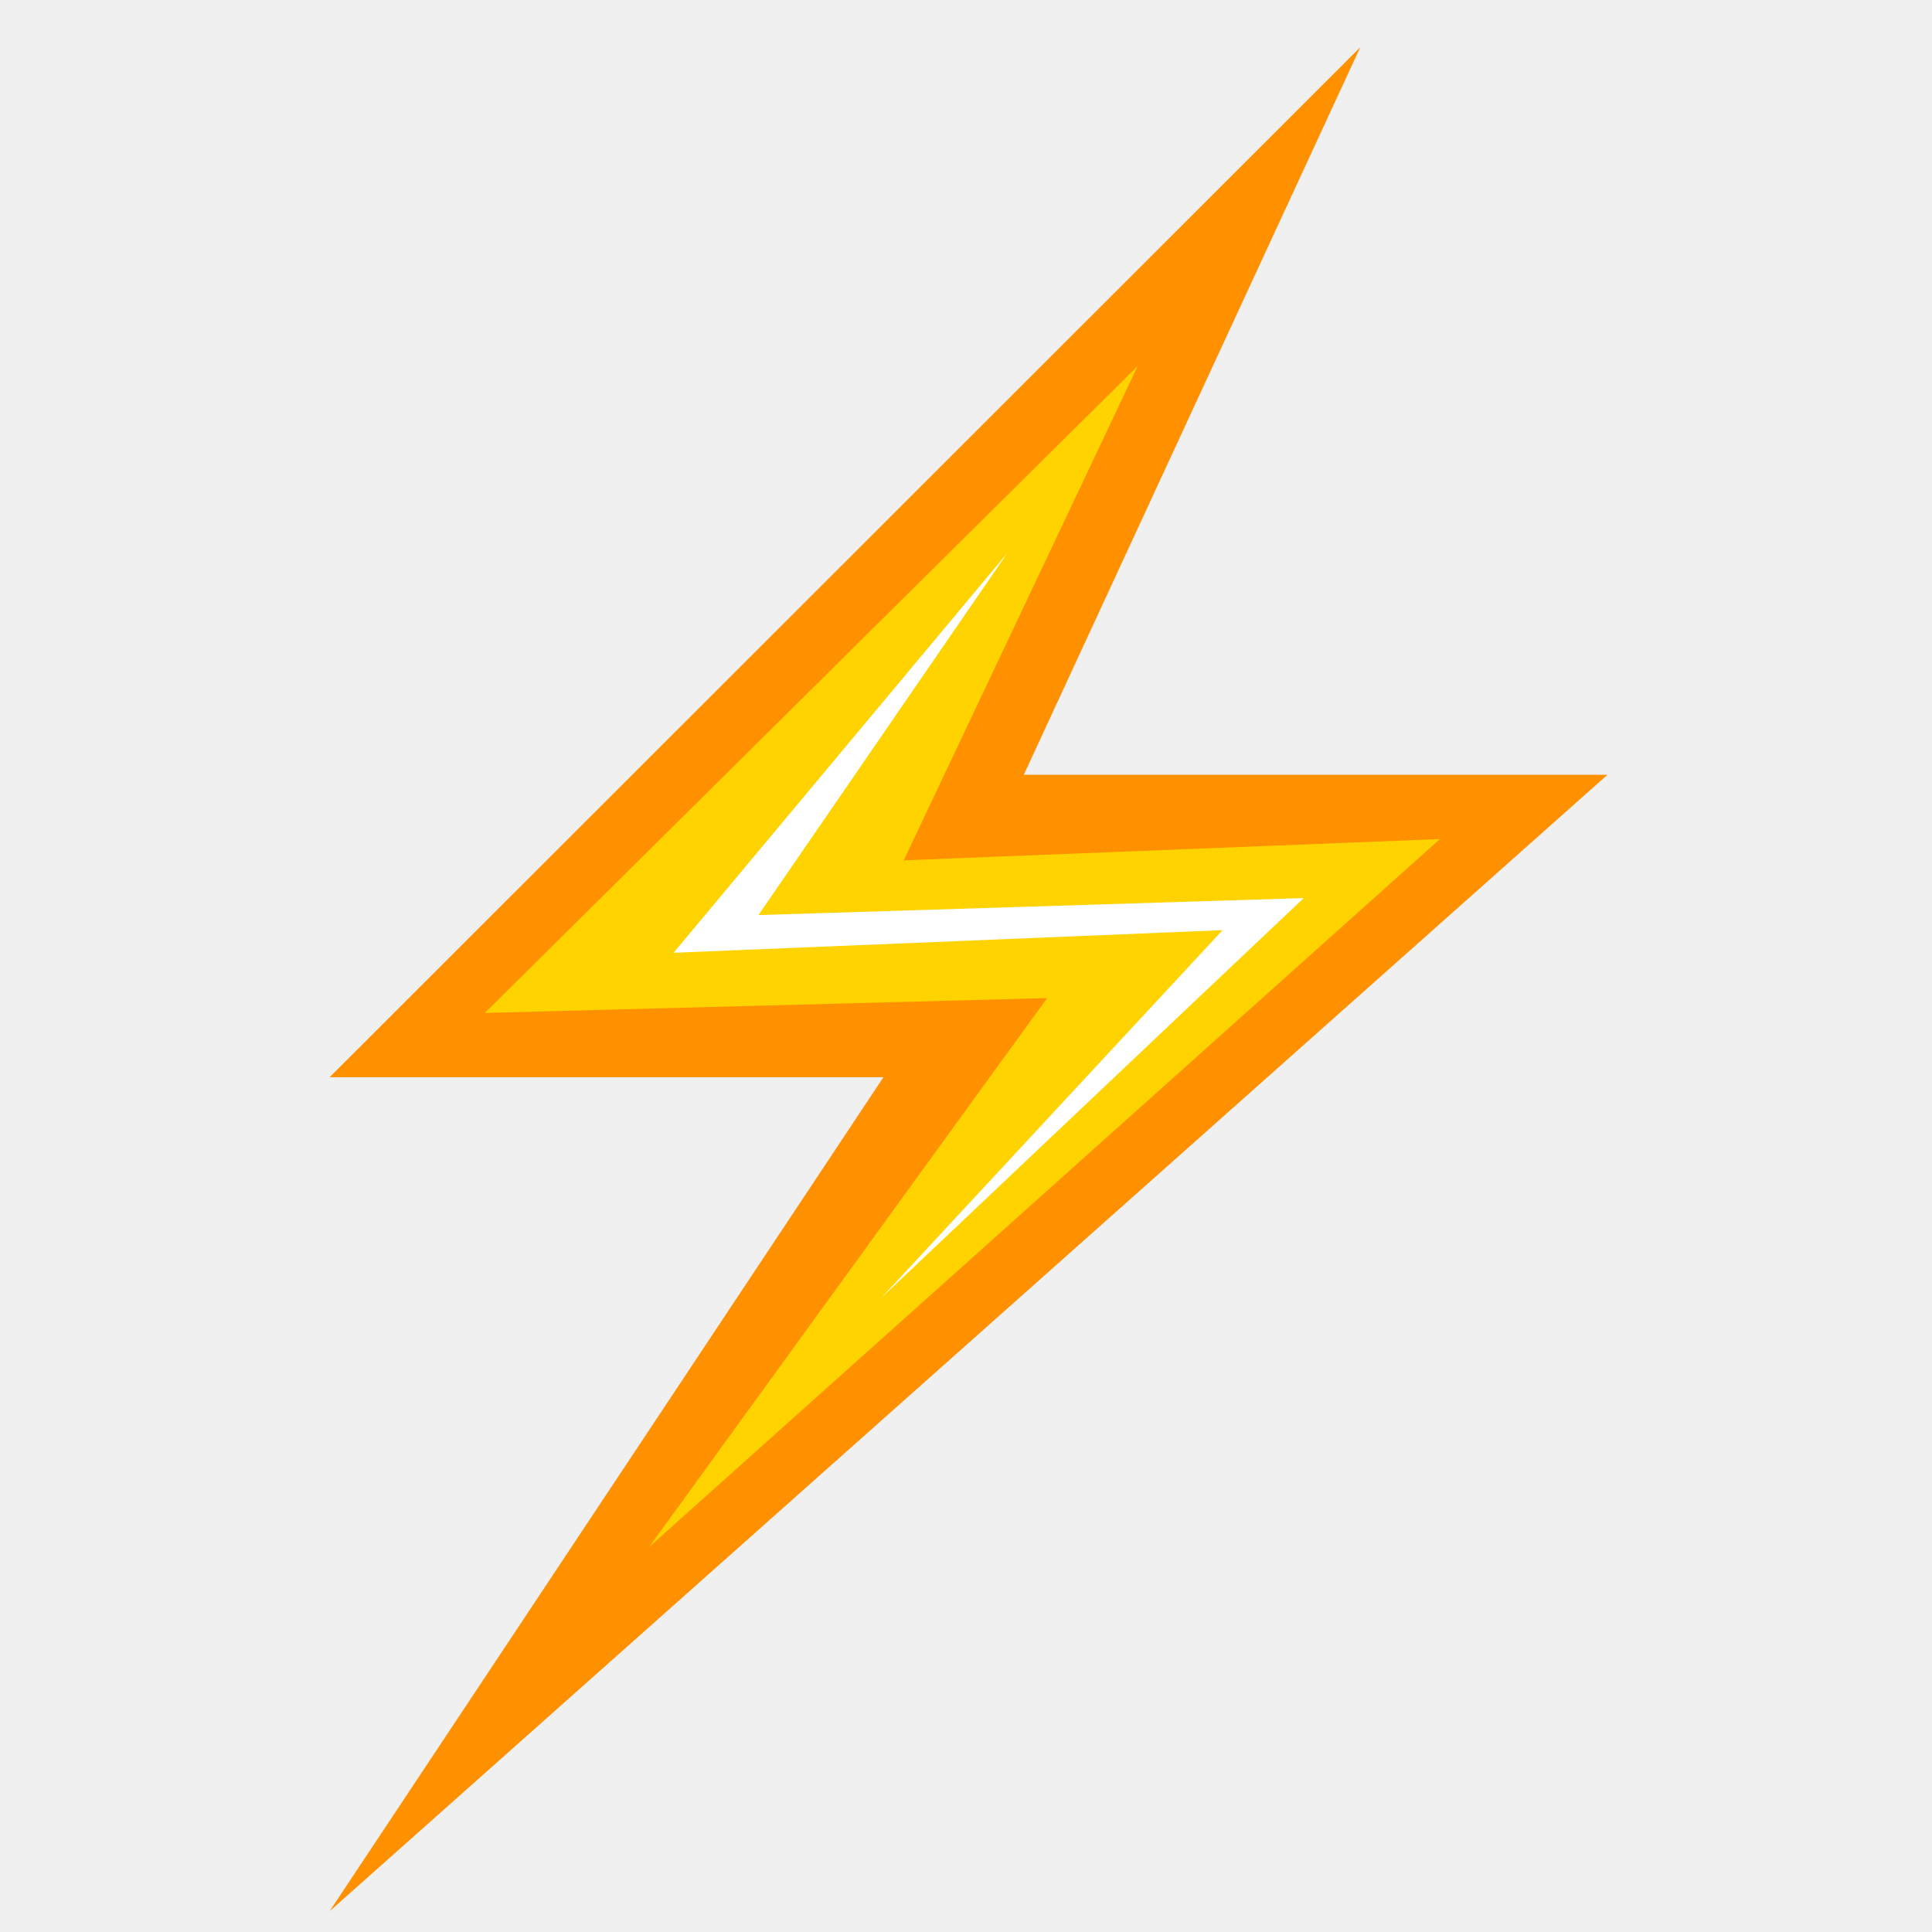
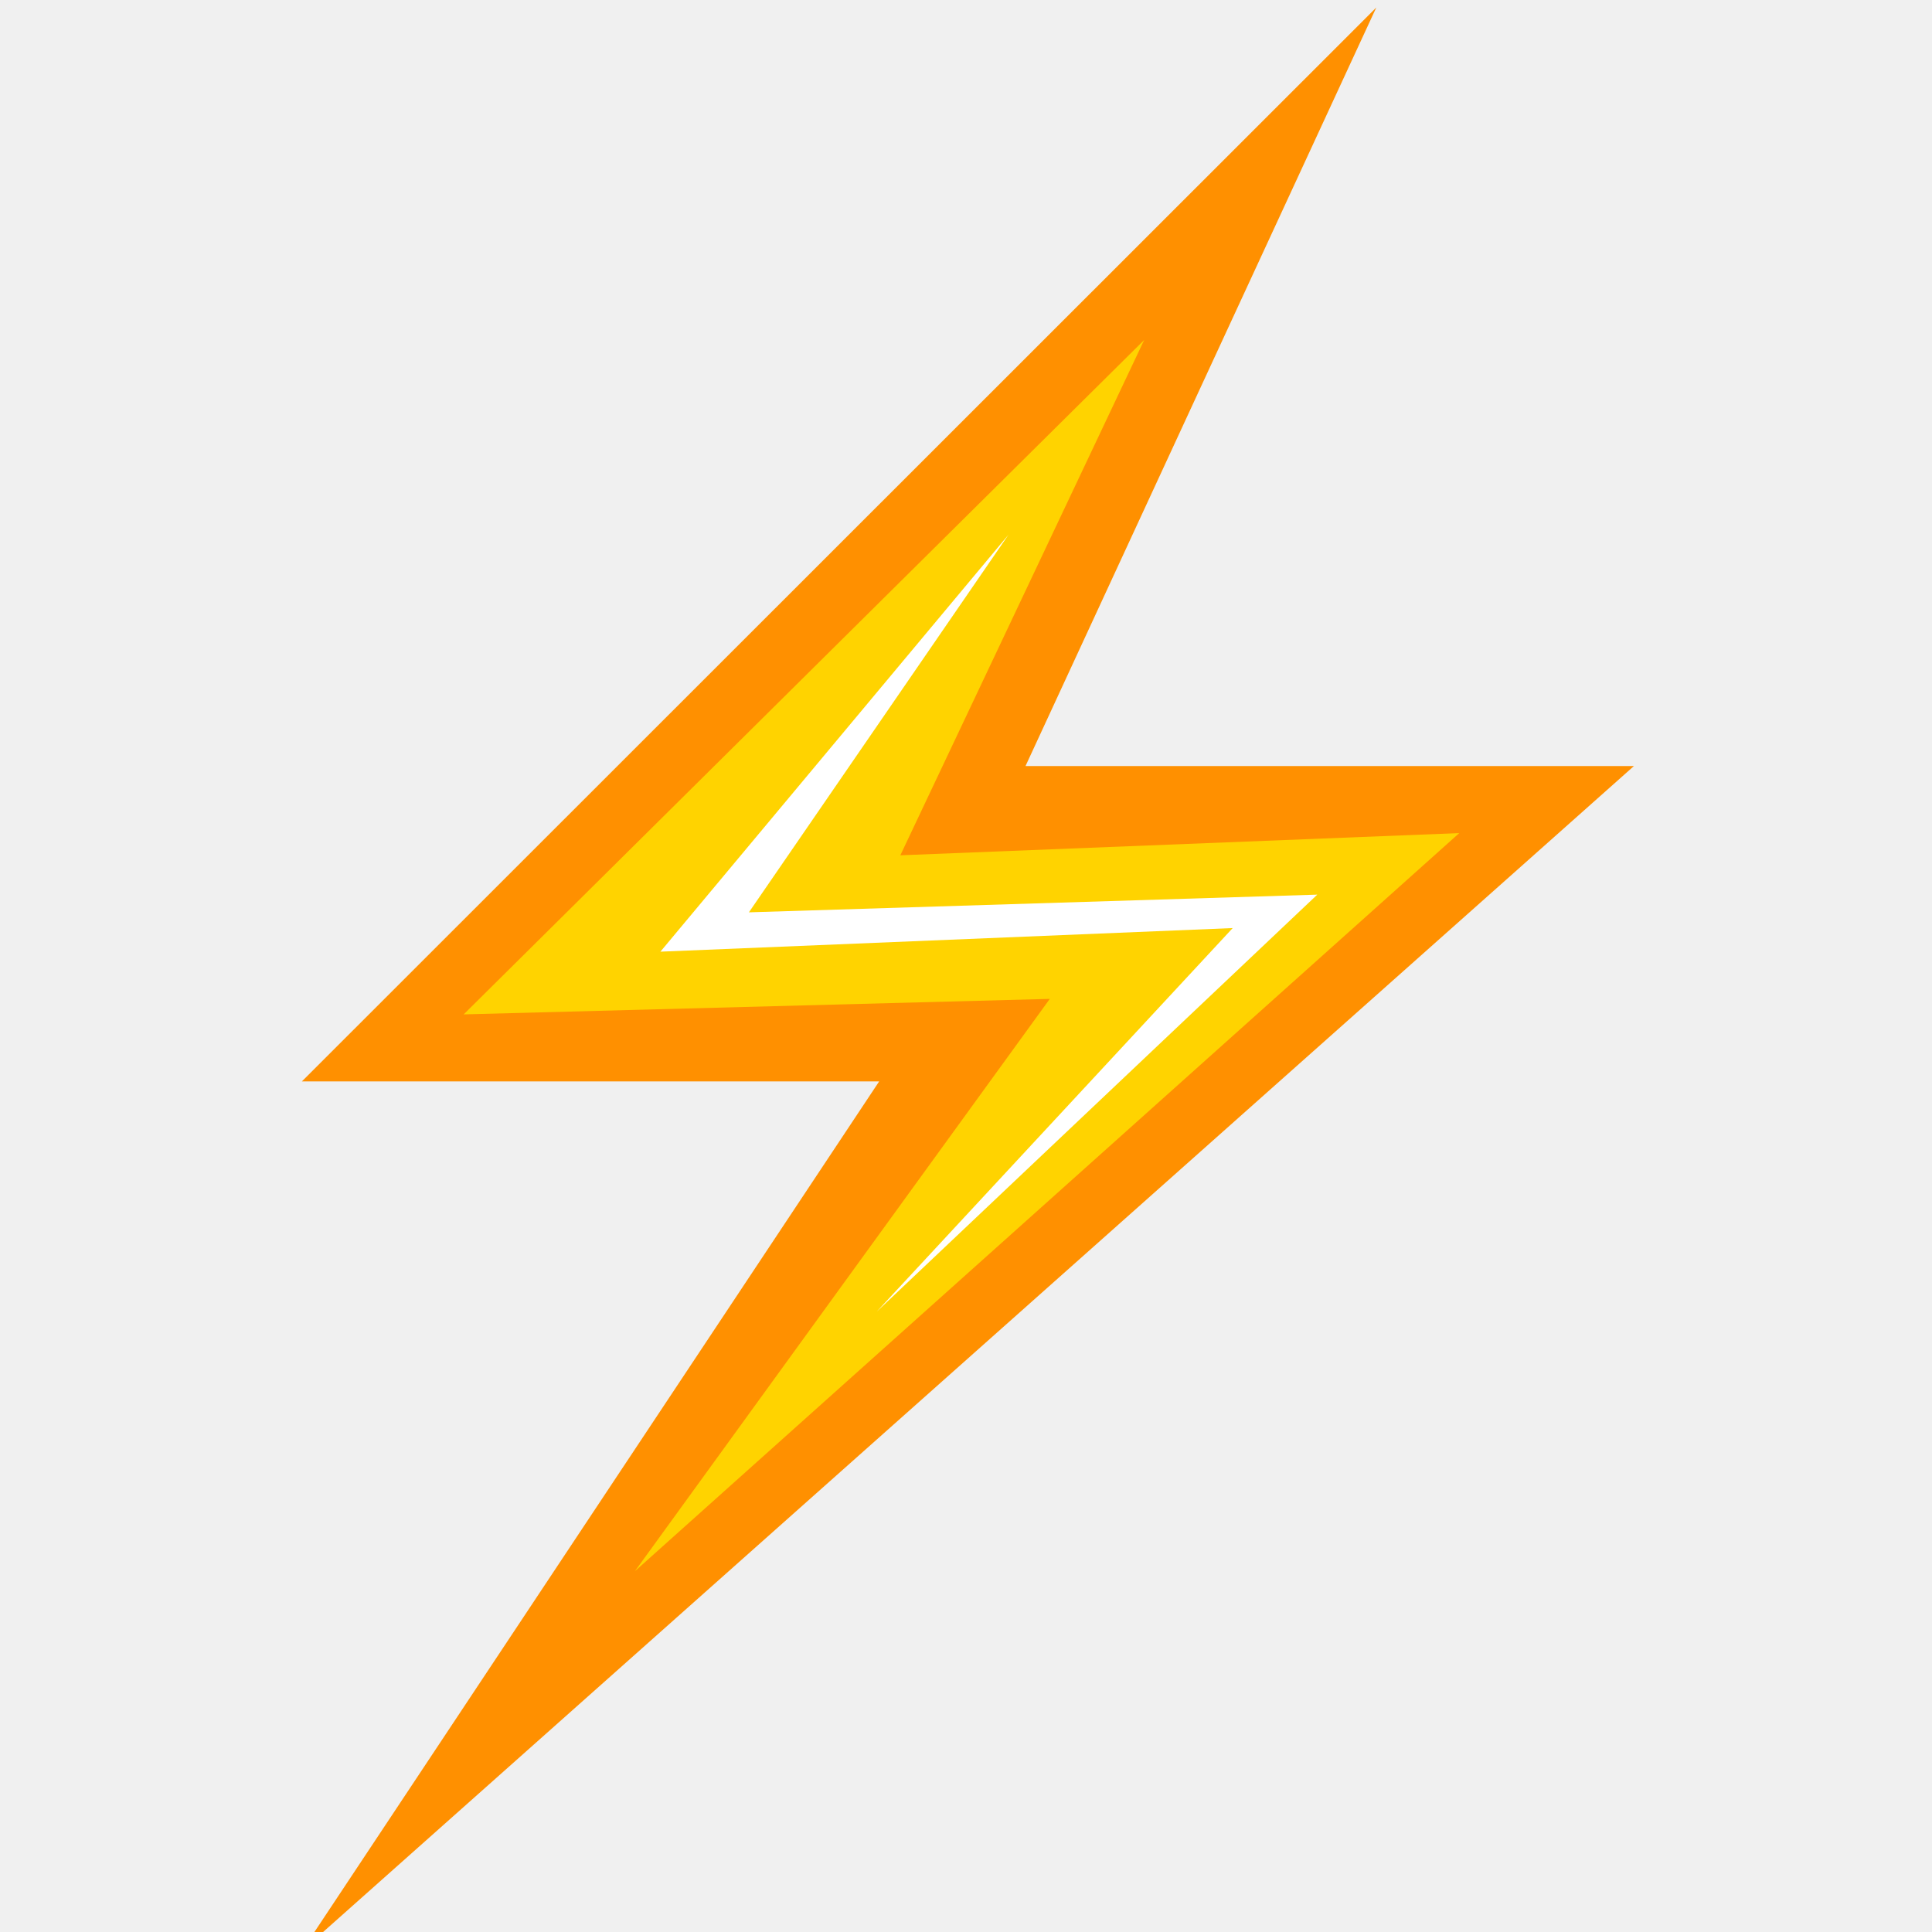
<svg xmlns="http://www.w3.org/2000/svg" fill="none" height="512" viewBox="0 0 512 512" width="512">
-   <path d="m107.914 276.963 228.818-228.819-78.903 165.696h145.971l-276.161 248.545 122.3-185.422z" fill="#ffd300" />
-   <path d="m178.5 252.5 88.5-106-66 96 144.5-4.5-112 106 90.5-97.5z" fill="#fff" />
-   <path d="m271.322 205.322h154.678l-338.652 301.178 146.768-221.019h-146.768l273.152-272.981zm-142.841 63.122 149.019-3.944-105.5 145.5 209.6-187.641-142.1 5.641 62-131z" fill="#ff9000" />
+   <clipPath id="a">
+     <path d="m0 0h512v512h-512z" />
+   </clipPath>
+   <g clip-path="url(#a)">
+     <path d="m101.437 277.705 238.514-238.546-82.246 172.74h152.155l-287.861 259.111 127.481-193.305z" fill="#ffd300" />
+     <path d="m175.014 252.202 92.25-110.506-68.797 100.081 150.623-4.691-116.746 110.506 94.335-101.645z" fill="#fff" />
+     <path d="m271.768 203.018h161.232l-353 313.982 152.987-230.414h-152.987l284.725-284.586zm-148.892 65.806 155.333-4.111-109.97 151.685 218.48-195.618-148.12 5.881 64.626-136.569z" fill="#ff9000" />
+   </g>
</svg>
